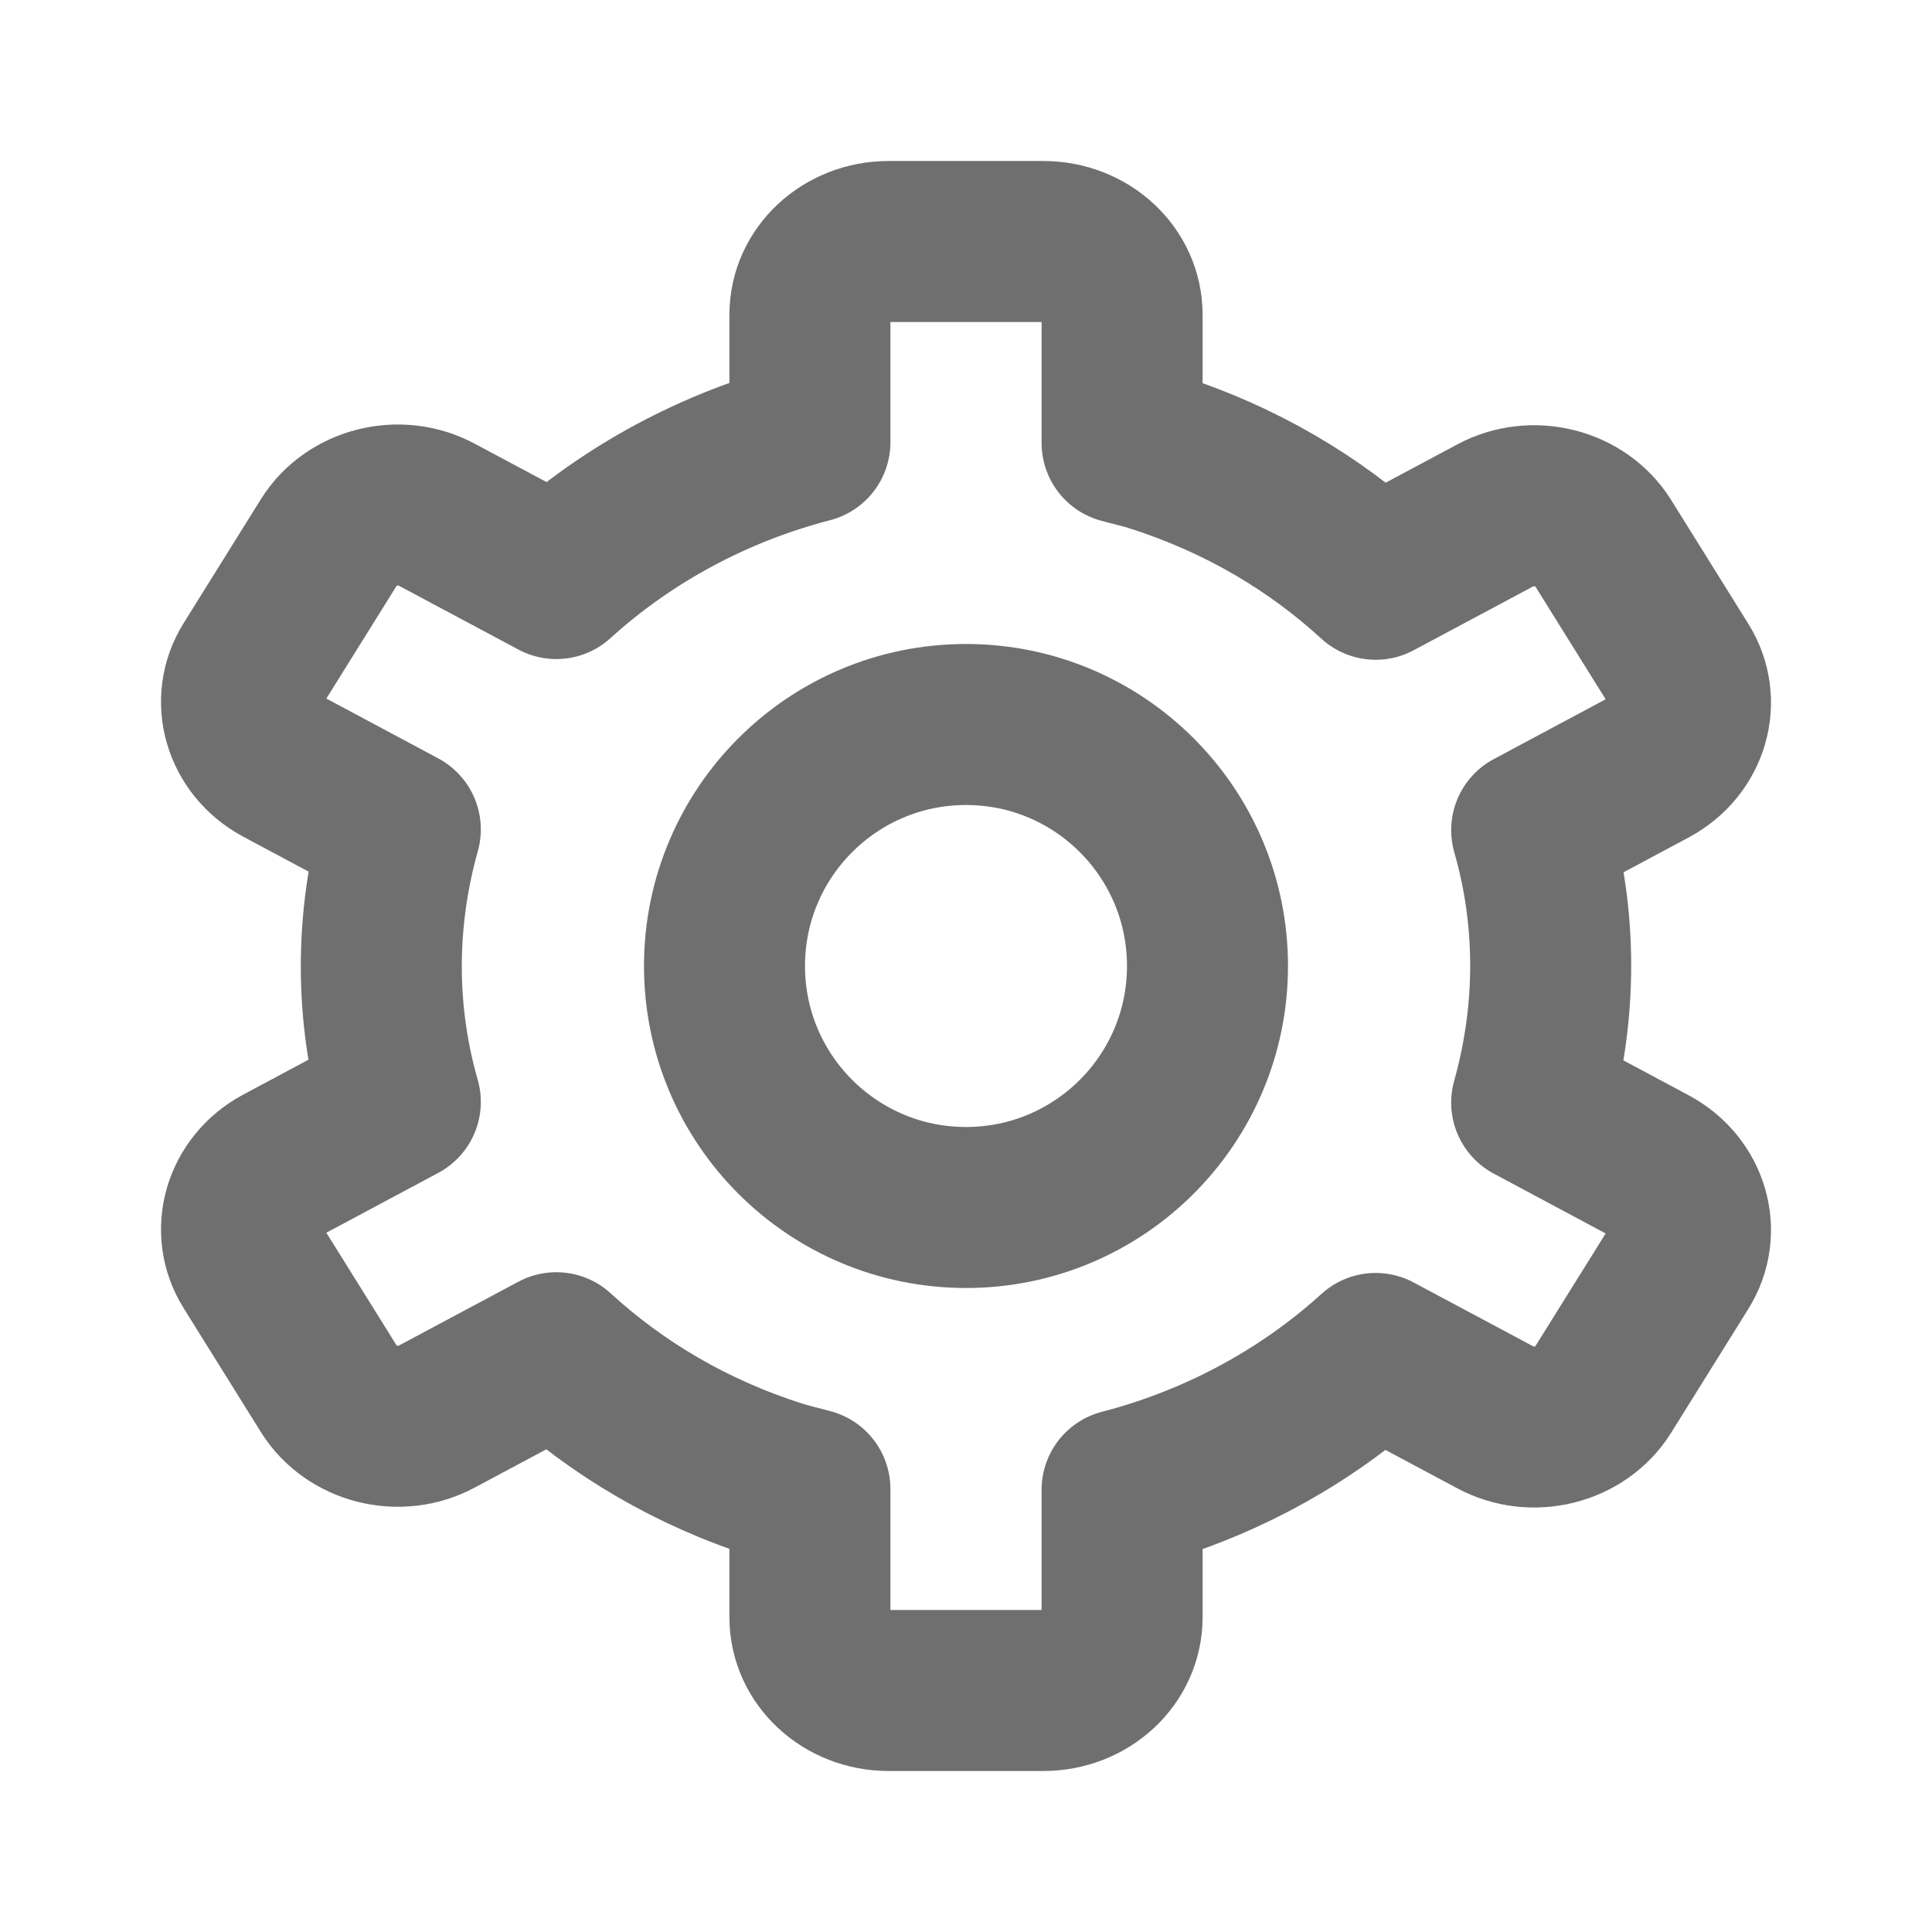
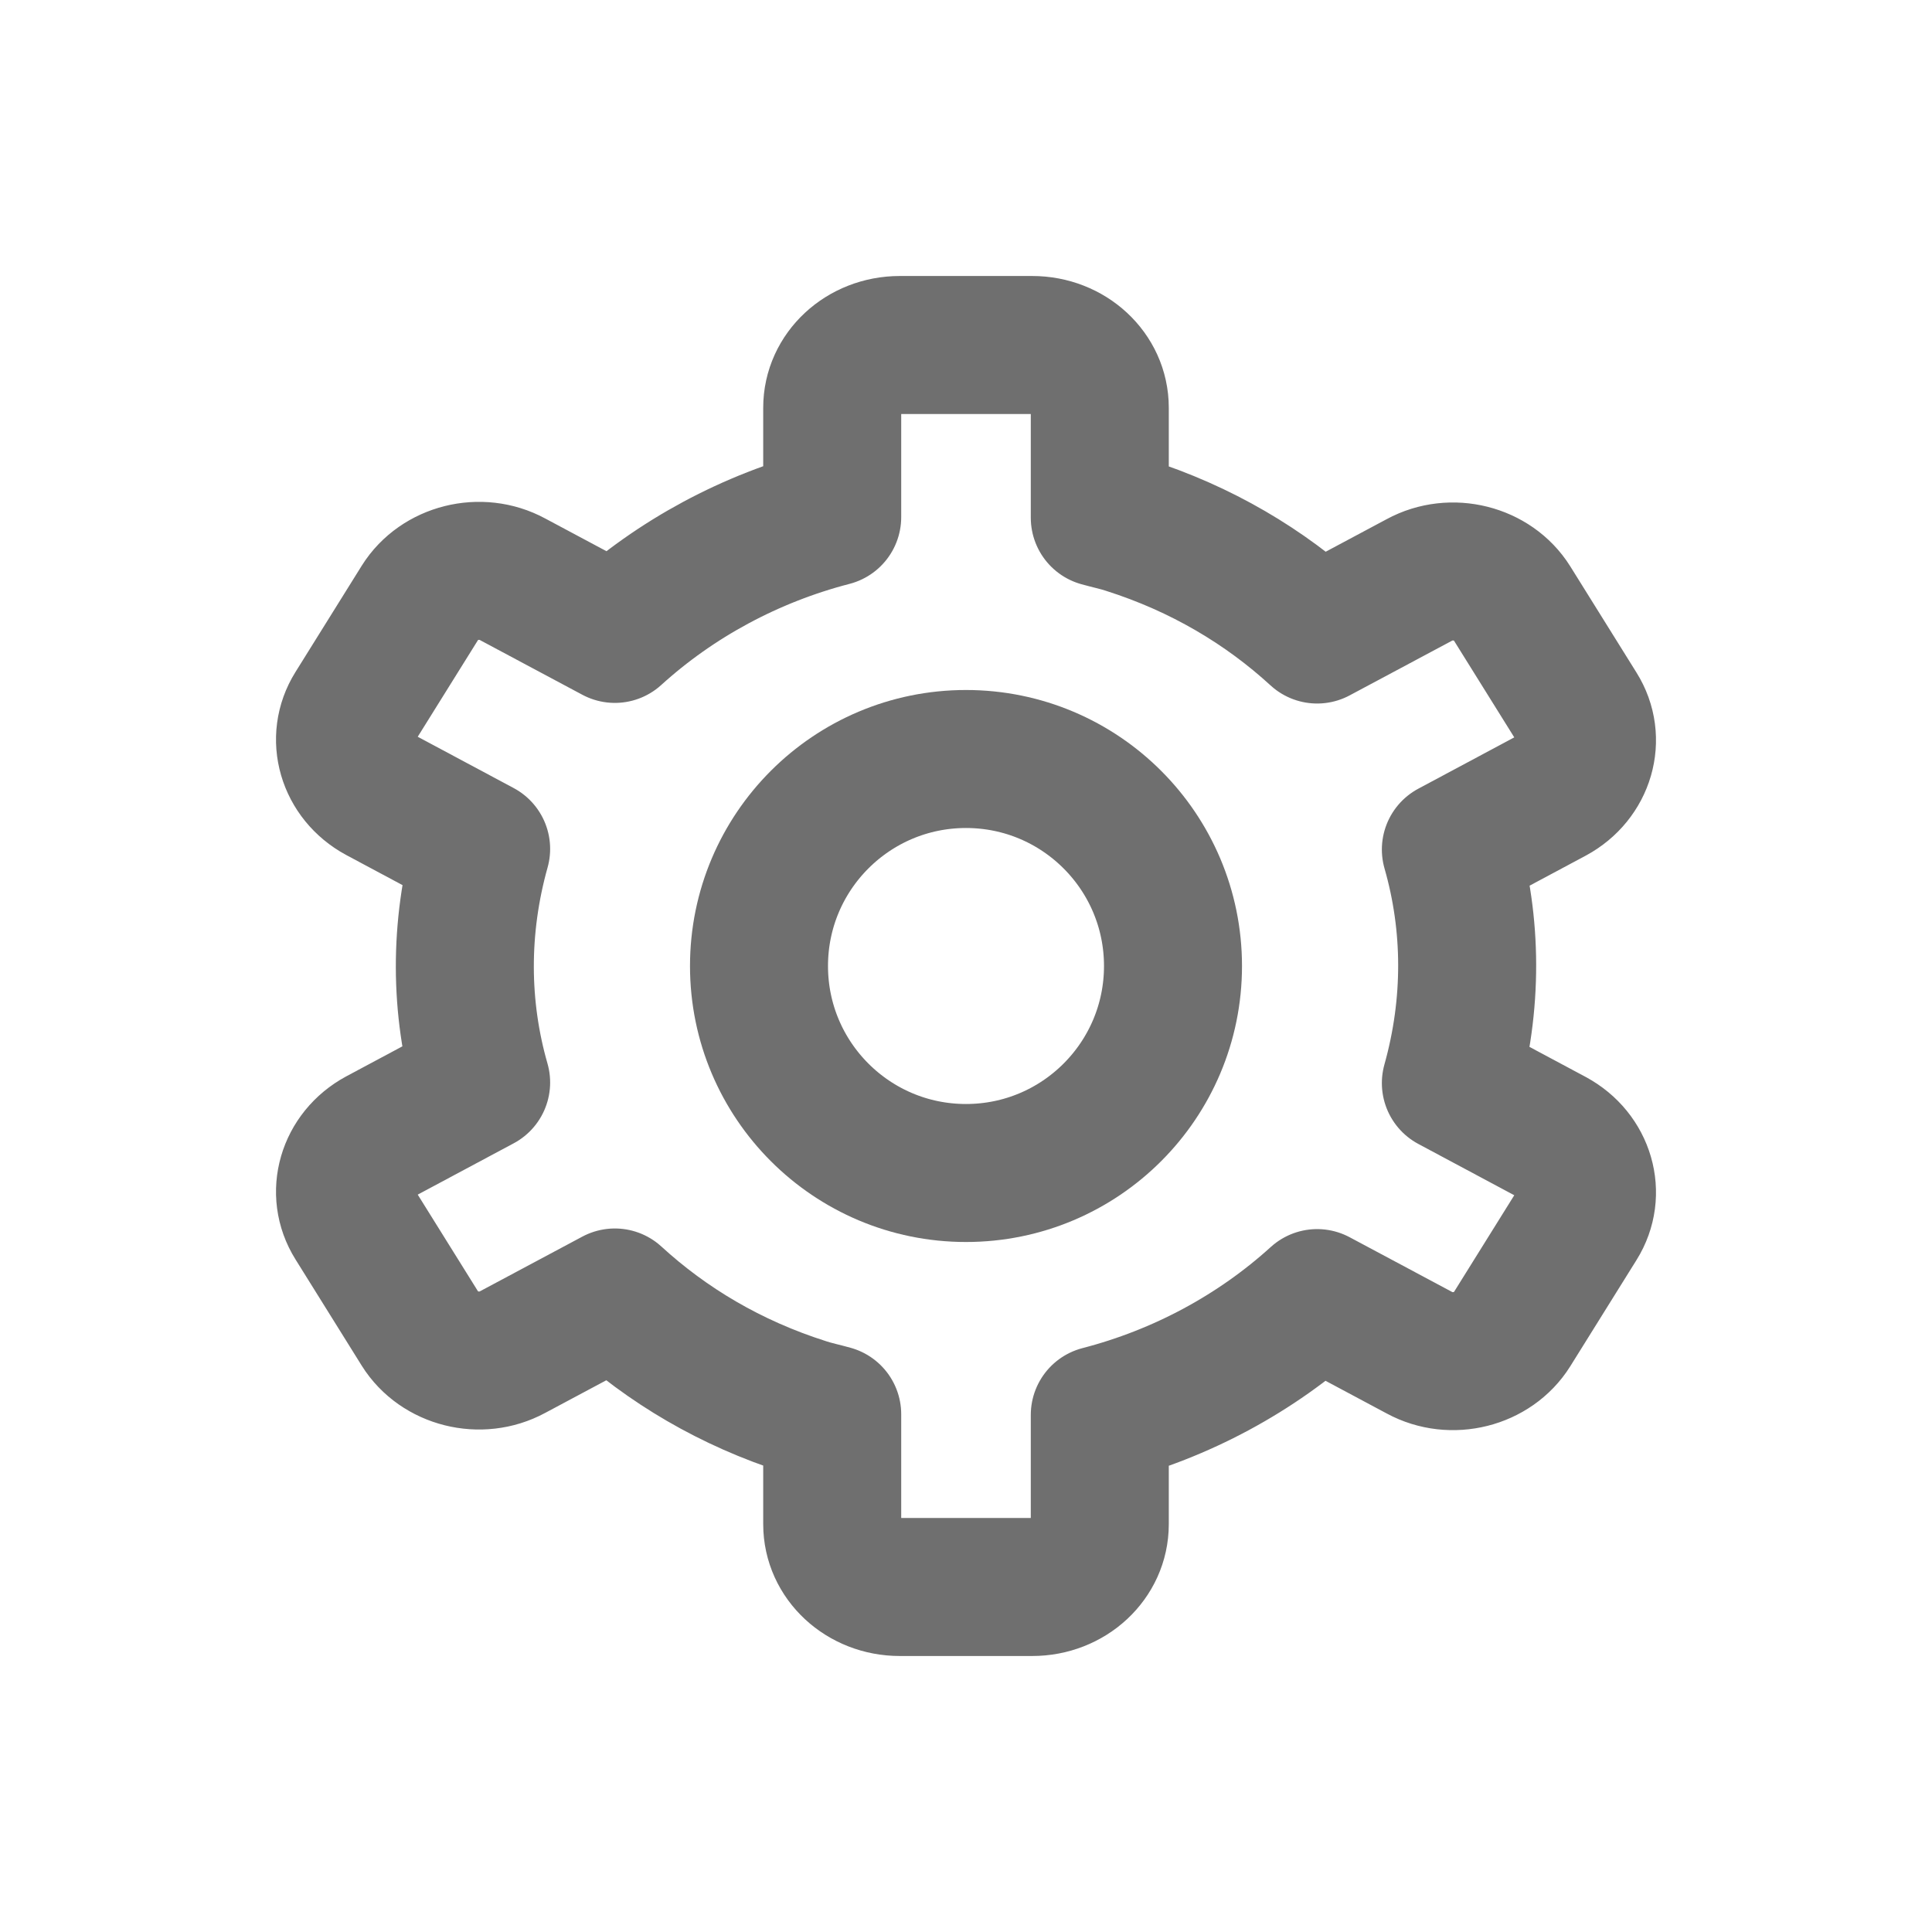
- <svg xmlns="http://www.w3.org/2000/svg" width="24" height="24" viewBox="0 0 24 24" fill="none">
-   <path d="M20.51 14.49L19.027 13.697C19.347 12.554 19.337 11.392 19.027 10.312L20.51 9.519C20.976 9.267 21.14 8.709 20.869 8.277L19.909 6.737C19.638 6.305 19.037 6.152 18.572 6.404L17.089 7.196C16.333 6.503 15.412 5.953 14.336 5.611C14.2 5.566 14.065 5.539 13.939 5.503V3.909C13.939 3.405 13.502 3 12.96 3H11.04C10.498 3 10.061 3.405 10.061 3.909V5.494C8.879 5.8 7.793 6.386 6.911 7.187L5.428 6.395C4.963 6.143 4.362 6.296 4.091 6.728L3.131 8.268C2.86 8.7 3.024 9.258 3.49 9.51L4.973 10.303C4.653 11.446 4.663 12.608 4.973 13.688L3.49 14.481C3.024 14.733 2.86 15.291 3.131 15.723L4.091 17.263C4.362 17.695 4.963 17.848 5.428 17.596L6.911 16.804C7.667 17.497 8.588 18.047 9.664 18.389C9.8 18.434 9.935 18.461 10.061 18.497V20.09C10.061 20.595 10.498 21 11.04 21H12.96C13.502 21 13.939 20.595 13.939 20.09V18.506C15.121 18.2 16.207 17.614 17.089 16.813L18.572 17.605C19.037 17.857 19.638 17.704 19.909 17.272L20.869 15.732C21.14 15.3 20.976 14.742 20.51 14.49Z" stroke="#6F6F6F" stroke-width="2" stroke-linecap="round" stroke-linejoin="round" />
-   <circle cx="12" cy="12" r="3" stroke="#6F6F6F" stroke-width="2" stroke-linecap="round" stroke-linejoin="round" />
+ <svg xmlns="http://www.w3.org/2000/svg" width="28" height="28" viewBox="0 0 28 28" fill="none">
+   <path d="M22.51 16.49L21.027 15.697C21.347 14.554 21.337 13.392 21.027 12.312L22.51 11.519C22.976 11.267 23.14 10.709 22.869 10.277L21.909 8.737C21.638 8.305 21.037 8.152 20.572 8.404L19.089 9.196C18.333 8.503 17.412 7.953 16.336 7.611C16.2 7.566 16.065 7.539 15.939 7.503V5.909C15.939 5.405 15.502 5 14.96 5H13.04C12.498 5 12.061 5.405 12.061 5.909V7.494C10.879 7.8 9.793 8.386 8.911 9.187L7.428 8.395C6.963 8.143 6.362 8.296 6.091 8.728L5.131 10.268C4.86 10.7 5.024 11.258 5.49 11.51L6.973 12.303C6.653 13.446 6.663 14.608 6.973 15.688L5.49 16.481C5.024 16.733 4.86 17.291 5.131 17.723L6.091 19.263C6.362 19.695 6.963 19.848 7.428 19.596L8.911 18.804C9.667 19.497 10.588 20.047 11.664 20.389C11.8 20.434 11.935 20.461 12.061 20.497V22.09C12.061 22.595 12.498 23 13.04 23H14.96C15.502 23 15.939 22.595 15.939 22.09V20.506C17.121 20.2 18.207 19.614 19.089 18.813L20.572 19.605C21.037 19.857 21.638 19.704 21.909 19.272L22.869 17.732C23.14 17.3 22.976 16.742 22.51 16.49Z" stroke="#6F6F6F" stroke-width="2" stroke-linecap="round" stroke-linejoin="round" />
+   <circle cx="14" cy="14" r="3" stroke="#6F6F6F" stroke-width="2" stroke-linecap="round" stroke-linejoin="round" />
</svg>
